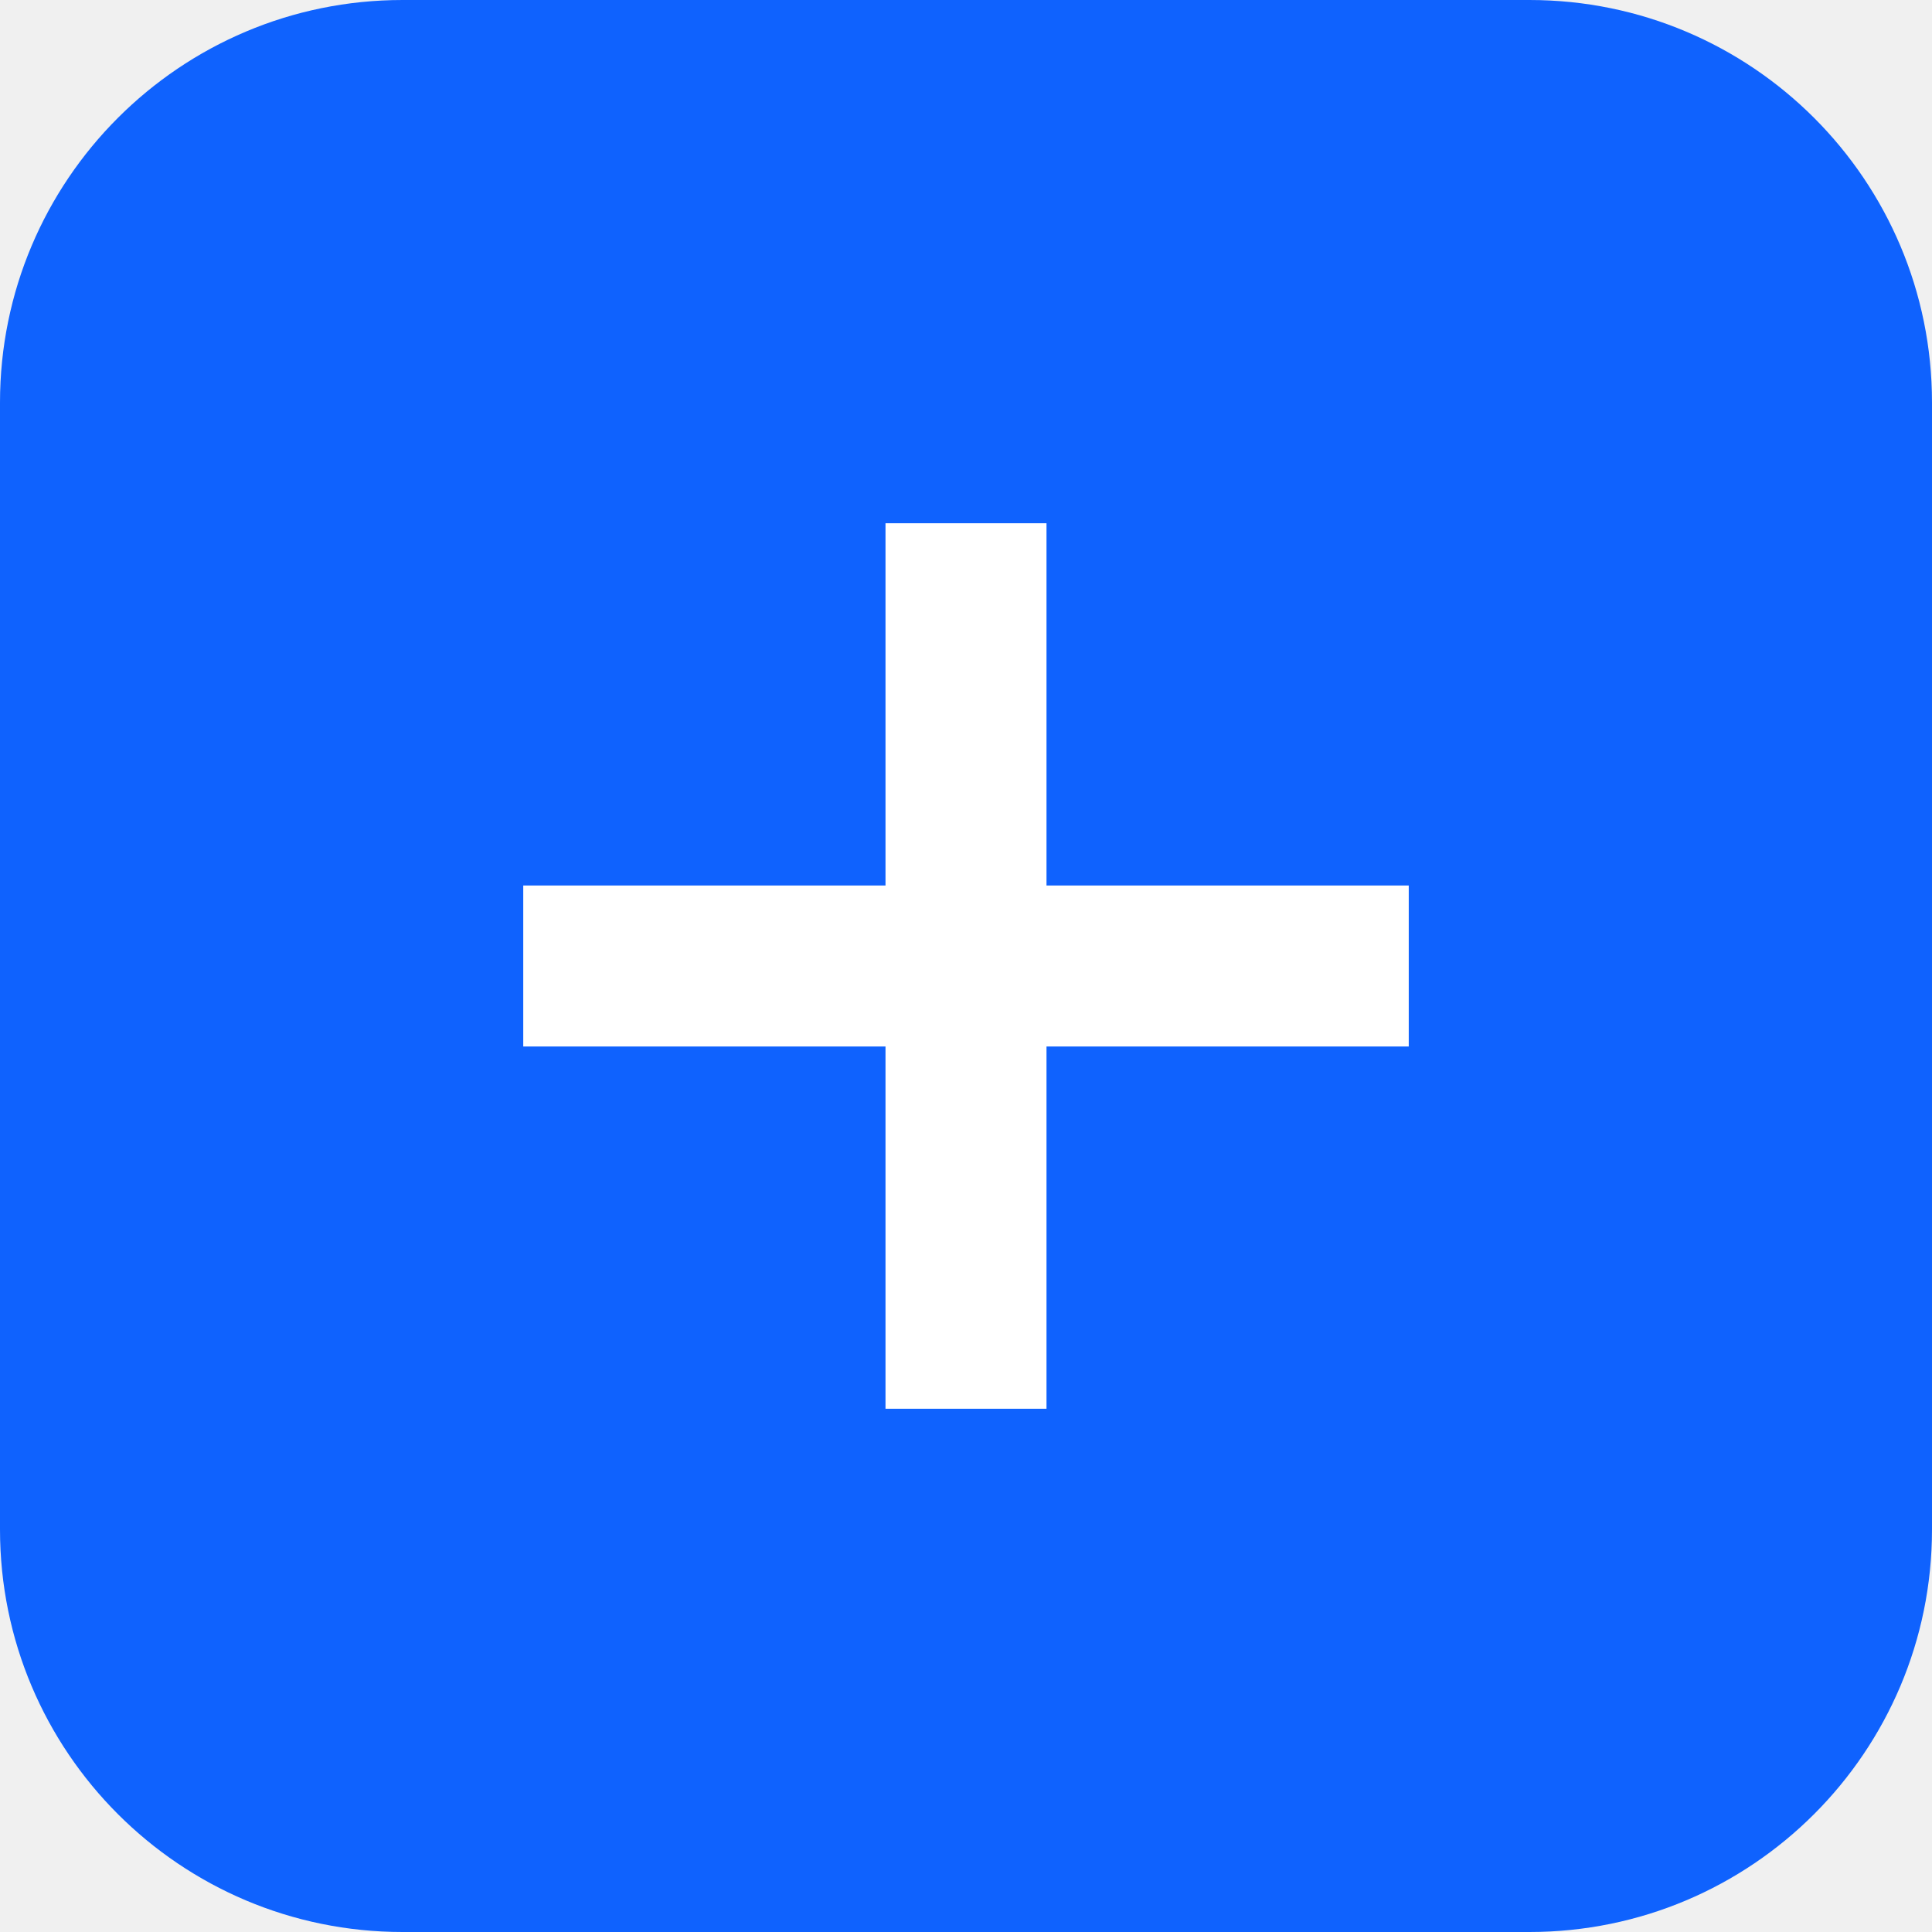
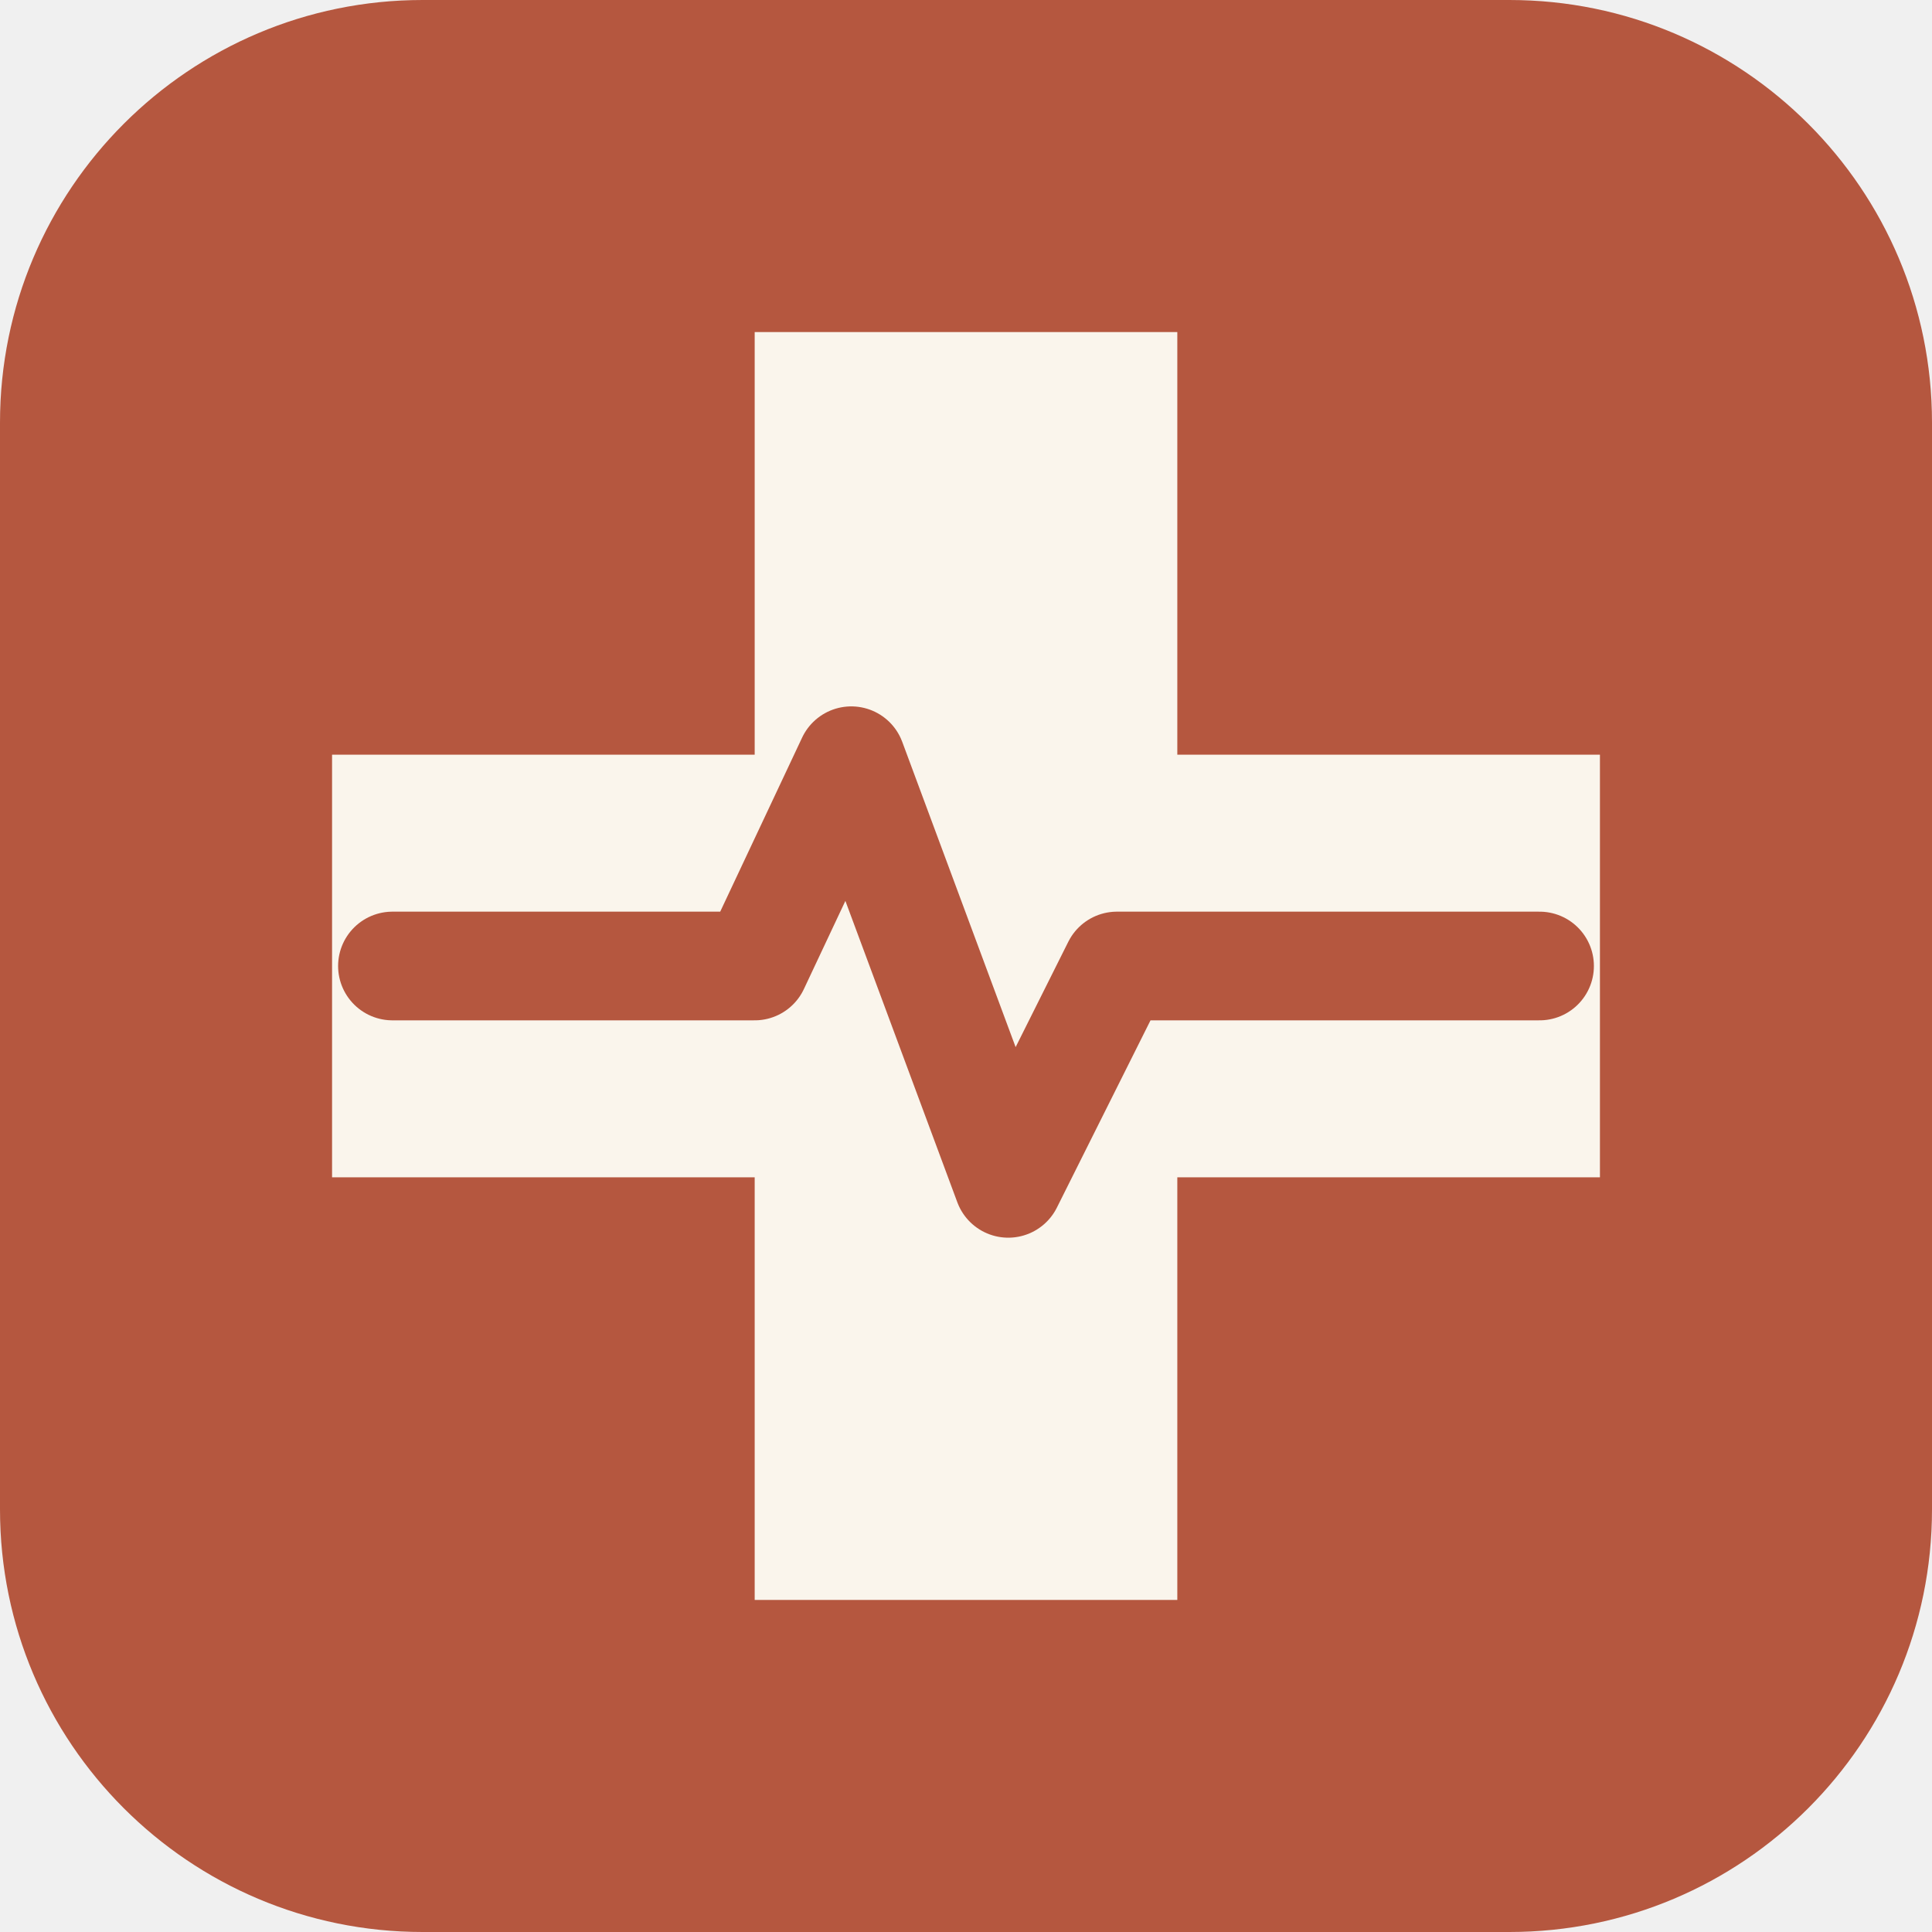
- <svg xmlns="http://www.w3.org/2000/svg" width="192" height="192" viewBox="0 0 192 192">
-   <rect width="192" height="192" rx="40" fill="#0f62fe" />
-   <path d="M52 88h88v16H52z" fill="#fff" />
-   <path d="M88 52h16v88H88z" fill="#fff" />
+ <svg xmlns="http://www.w3.org/2000/svg" width="192" height="192" viewBox="0 0 32 32">
+   <rect width="32" height="32" rx="7" fill="#b5573f" />
+   <path d="M12.5 5.5h7v7h7v7h-7v7h-7v-7h-7v-7h7z" fill="#faf5ec" />
+   <path d="M6.5 16h6l1.6-3.4 2.6 7 1.8-3.6h7" fill="none" stroke="#b5573f" stroke-width="1.8" stroke-linecap="round" stroke-linejoin="round" />
</svg>
